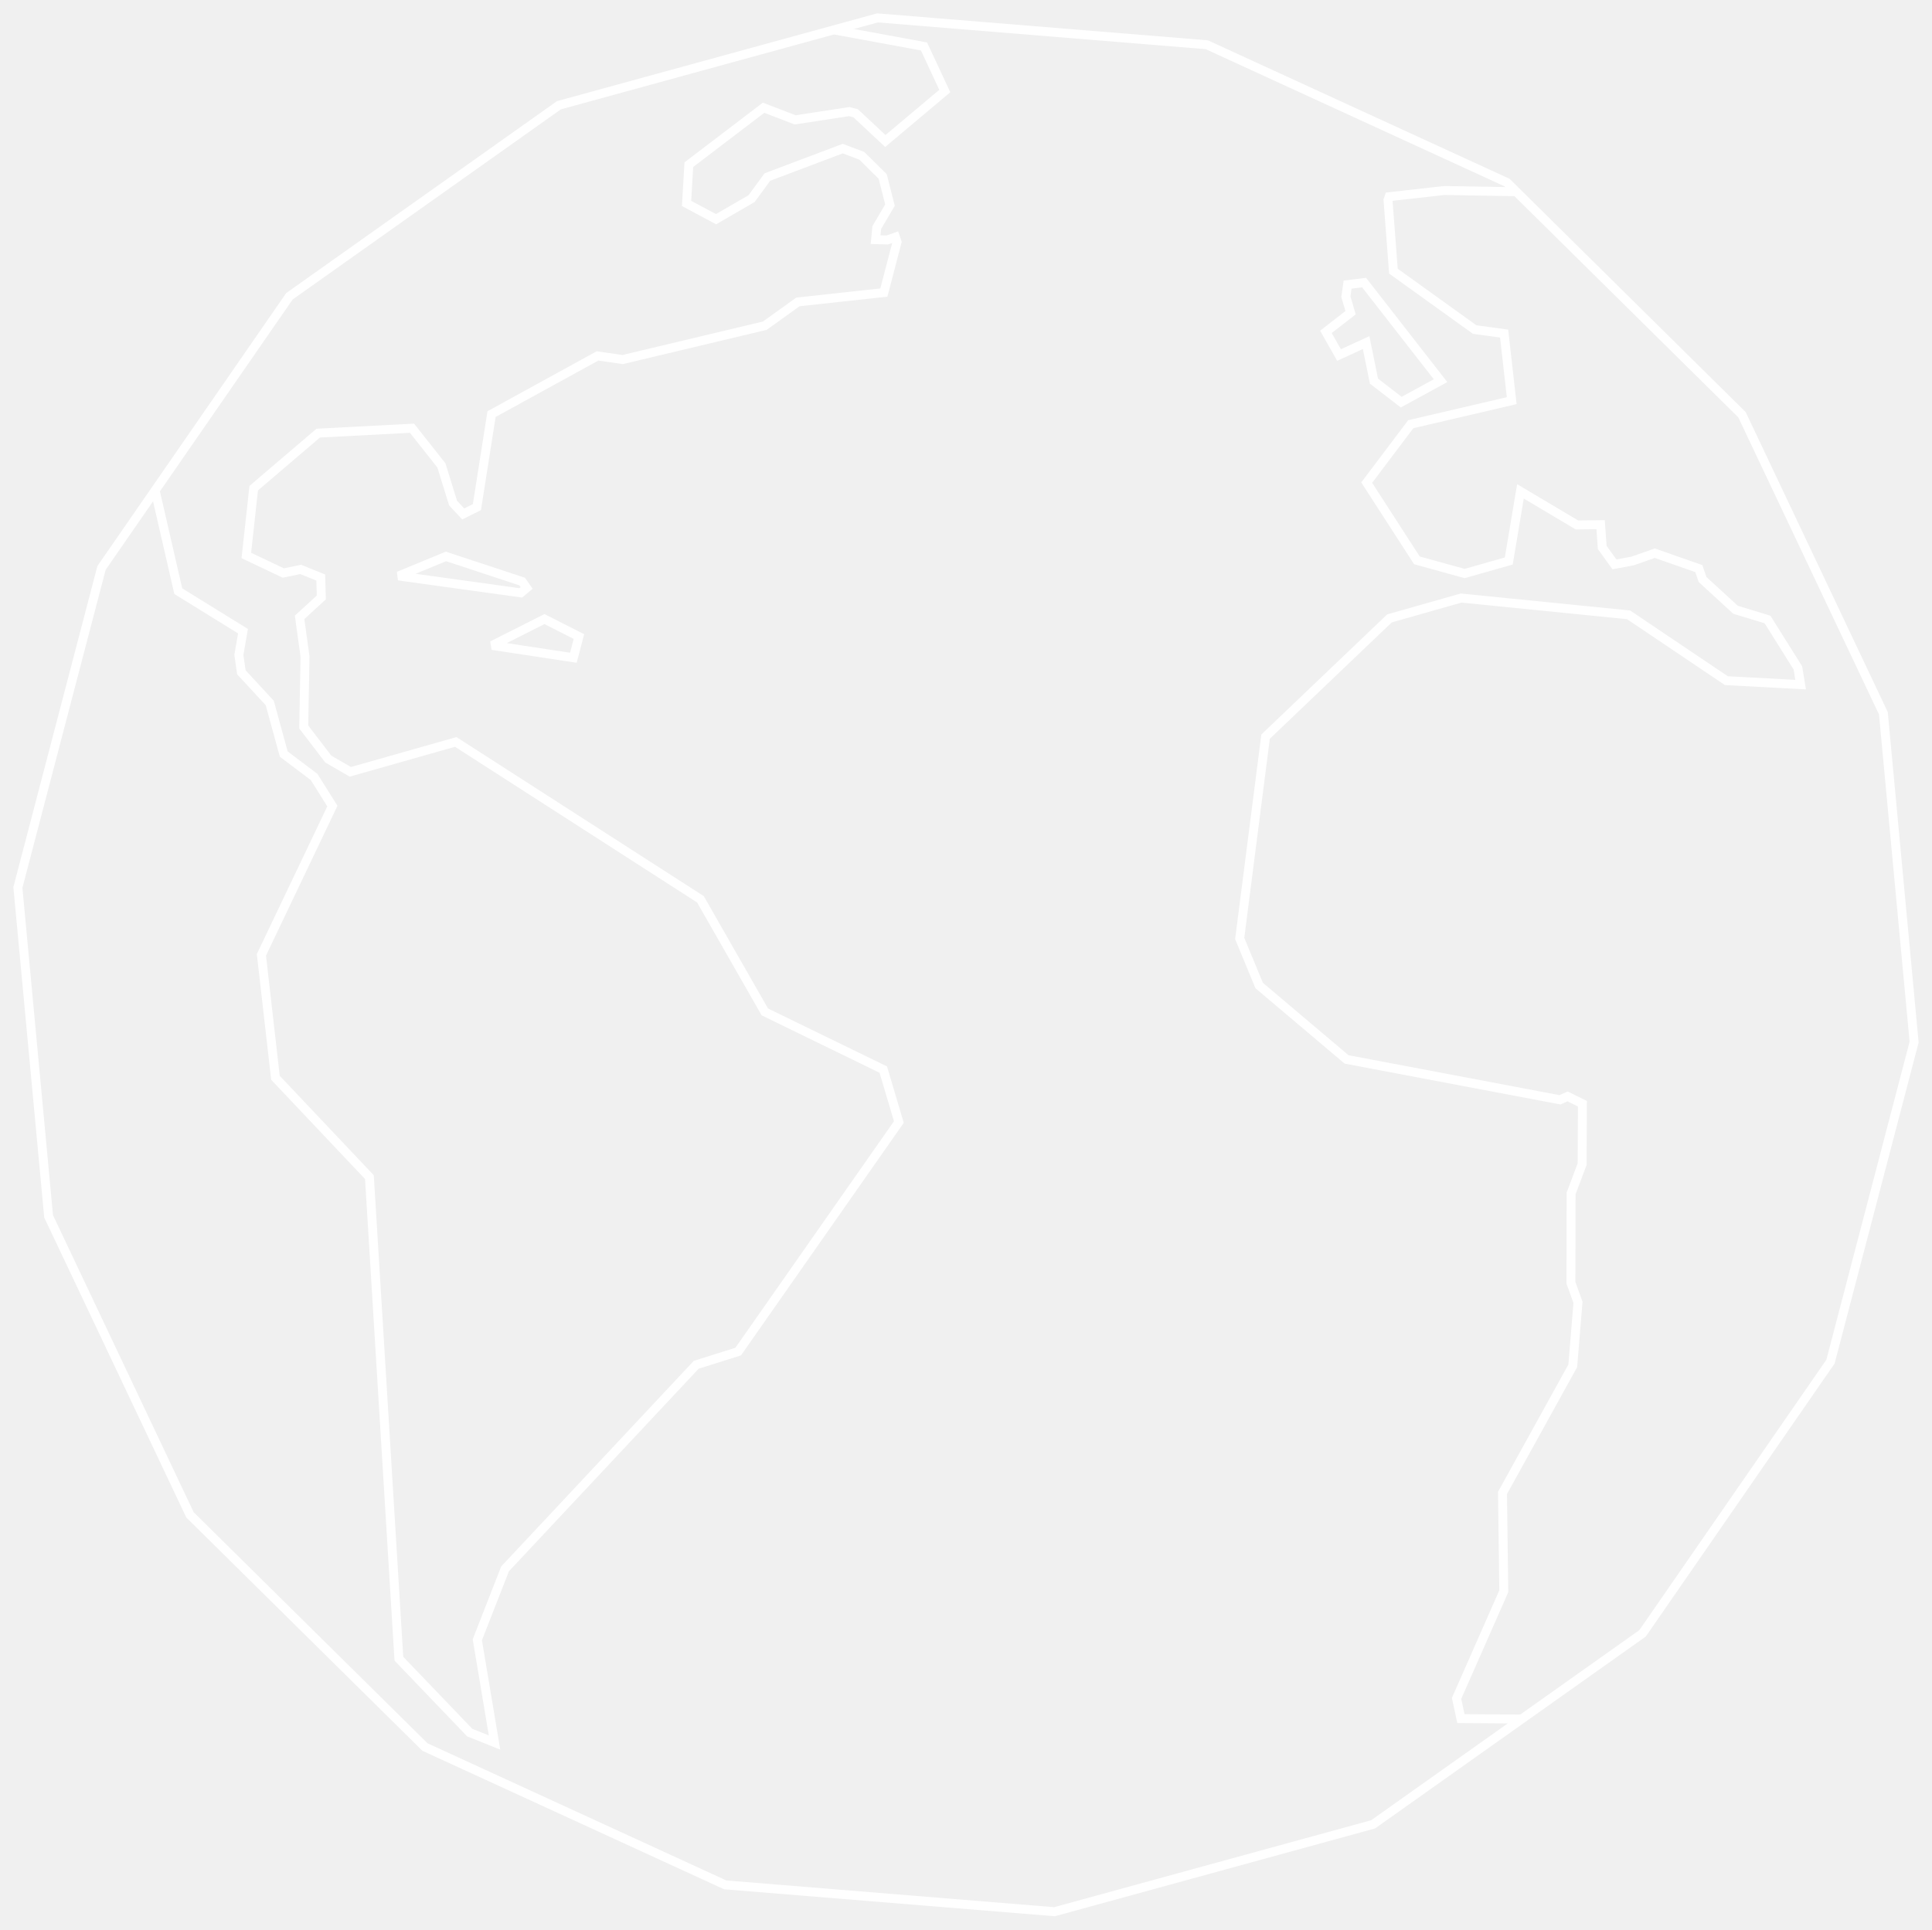
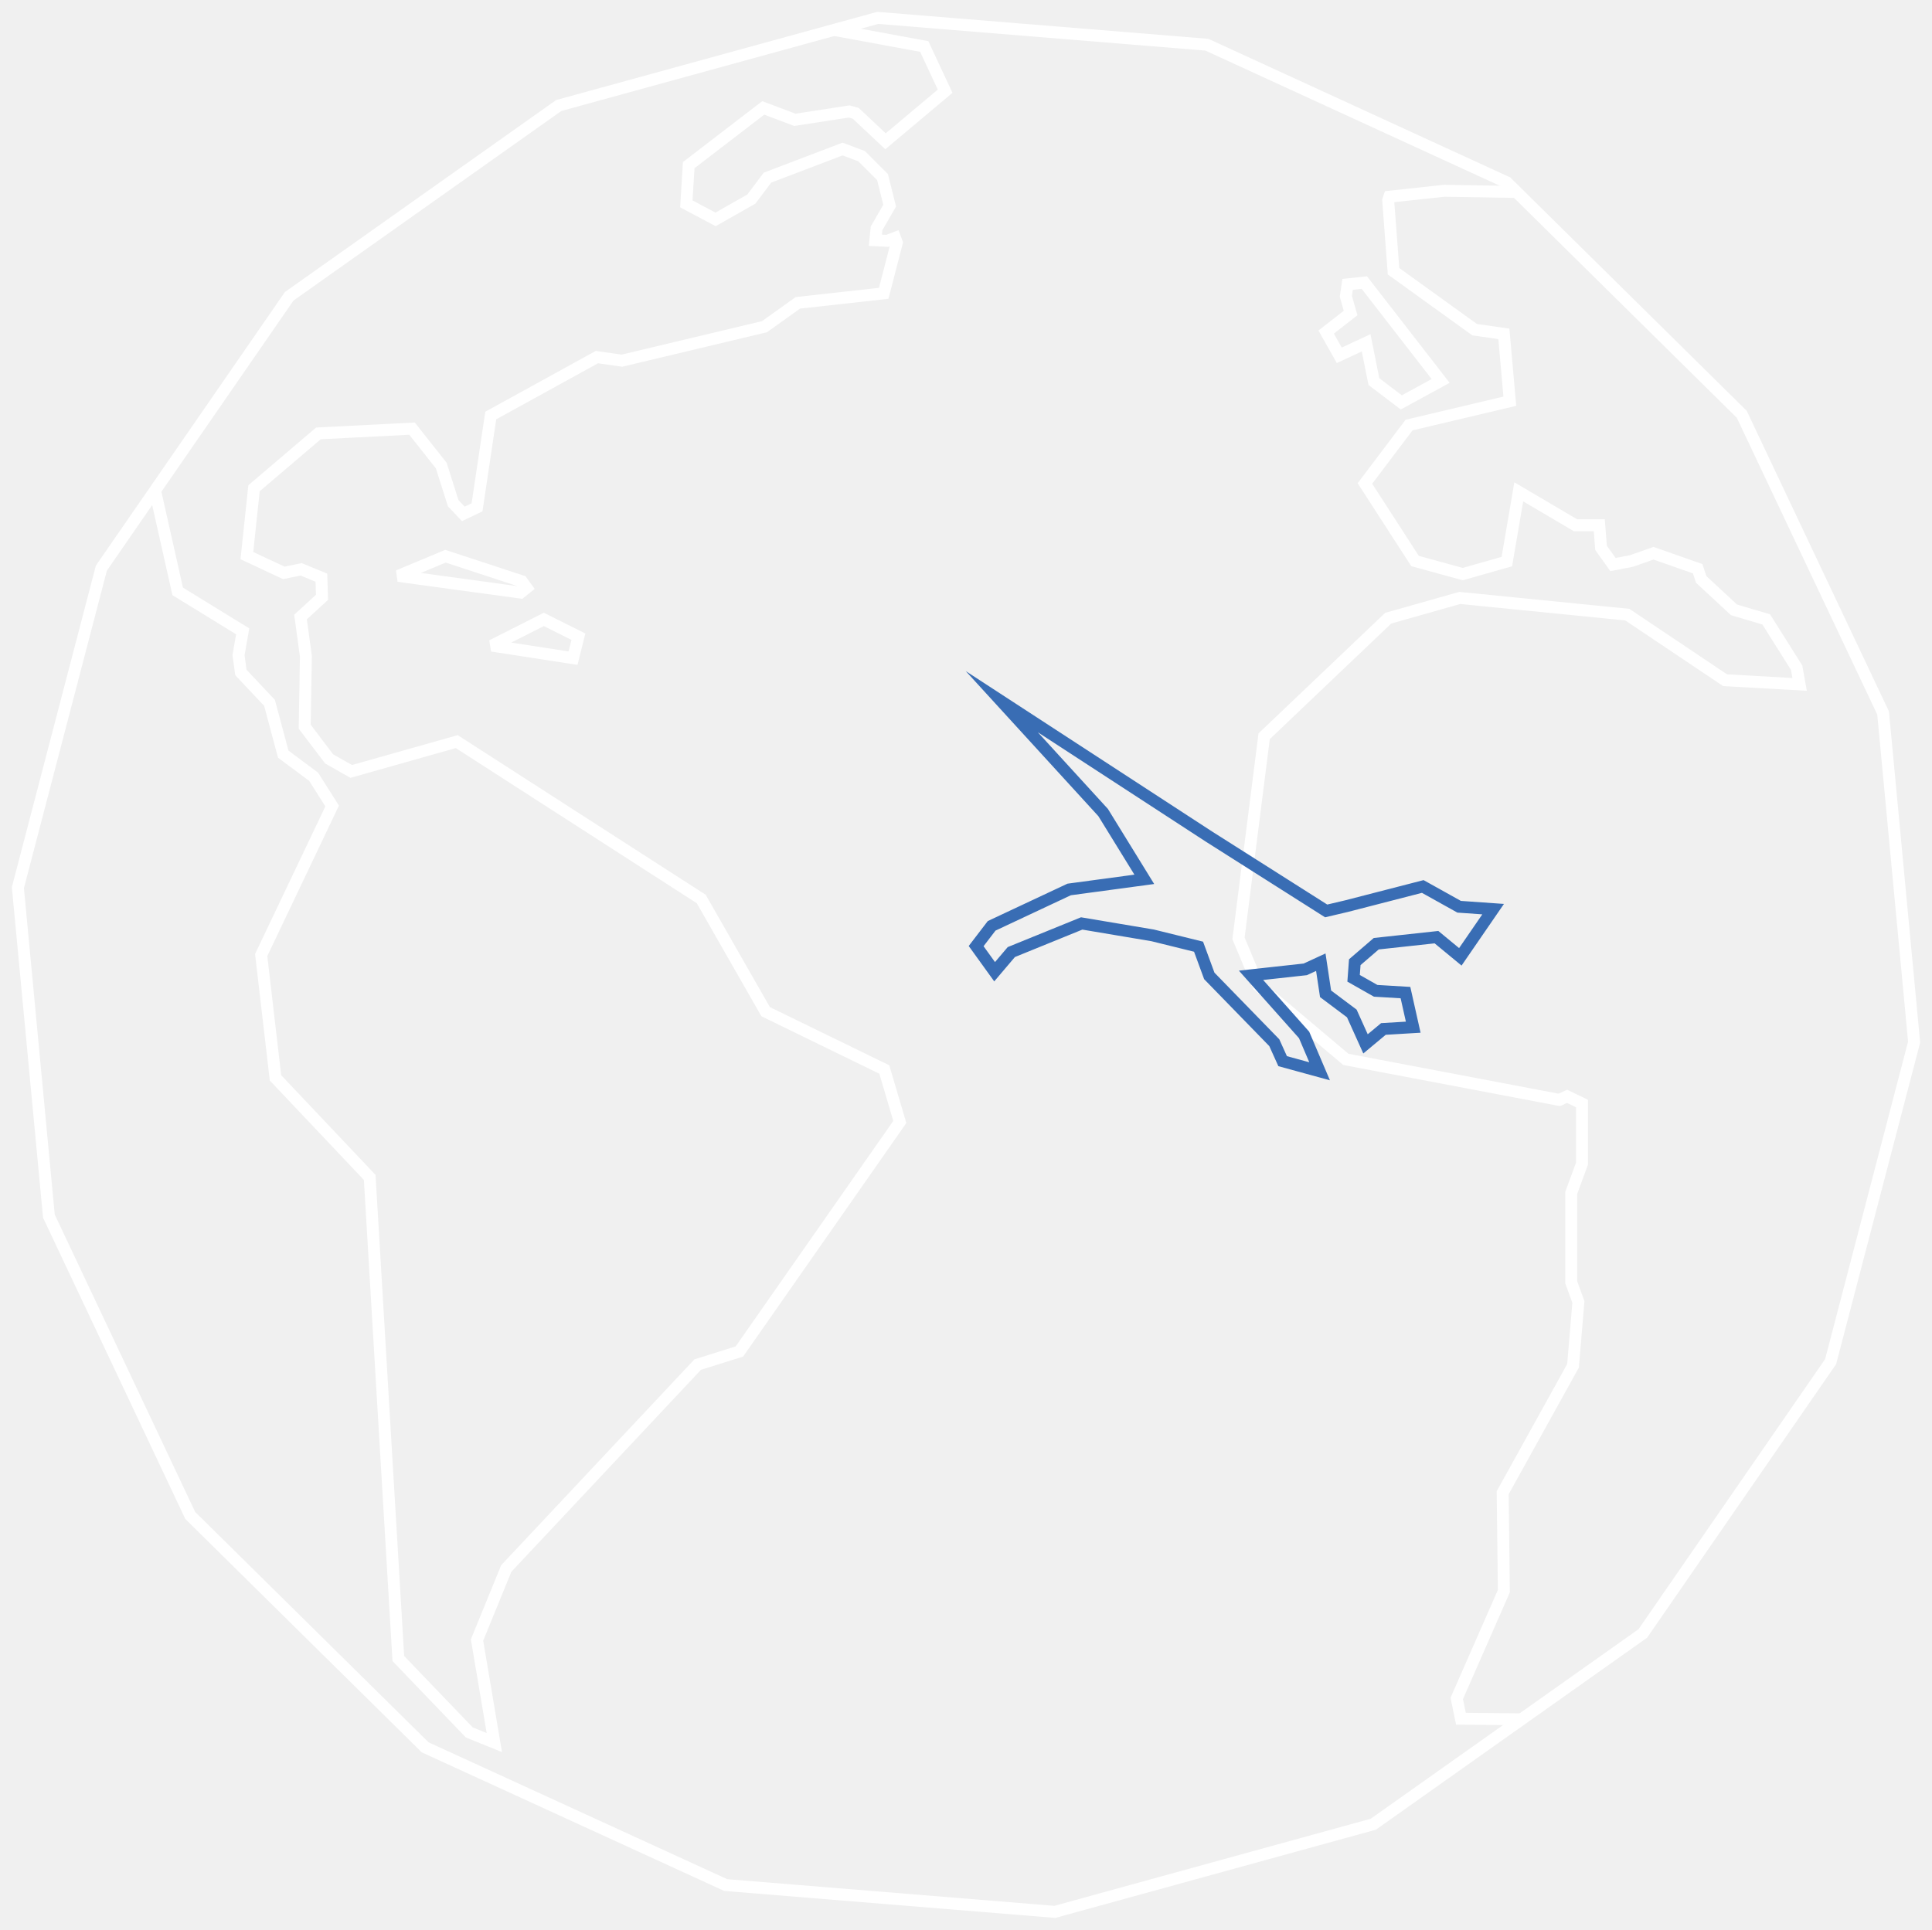
- <svg xmlns="http://www.w3.org/2000/svg" style="isolation:isolate" viewBox="60 219 324 323.673" width="324pt" height="323.673pt">
+ <svg xmlns="http://www.w3.org/2000/svg" version="1.1" id="Layer_1" x="0px" y="0px" viewBox="0 0 324 323.7" style="enable-background:new 0 0 324 323.7;" xml:space="preserve">
+   <style type="text/css">
+ 	.st0{fill:none;stroke:#FFFFFF;stroke-width:2;stroke-miterlimit:3;}
+ 	.st1{fill:none;stroke:#396DB4;stroke-width:2;stroke-miterlimit:10;}
+ </style>
  <g>
-     <path d=" M 262.382 226.504 L 312.731 249.622 L 352.137 288.568 L 375.847 338.642 L 381 393.805 L 366.976 447.404 L 335.465 492.974 L 290.27 525.019 L 236.839 539.673 L 181.619 535.169 L 131.269 512.051 L 91.863 473.106 L 68.153 423.031 L 63 367.868 L 77.025 314.268 L 108.535 268.699 L 153.732 236.654 L 207.162 222 L 262.382 226.504 Z " fill="none" vector-effect="non-scaling-stroke" stroke-width="2" stroke="rgb(255,255,255)" stroke-linejoin="miter" stroke-linecap="butt" stroke-miterlimit="3" style="mix-blend-mode:source-over;" />
-     <path d=" M 199.834 224.008 L 214.956 226.79 L 218.443 234.27 L 208.471 242.653 L 203.494 237.998 L 202.424 237.72 L 193.349 239.105 L 188.051 237.071 L 175.52 246.622 L 175.137 253.126 L 180.083 255.766 L 186.036 252.323 L 188.689 248.699 L 201.33 243.927 L 204.52 245.132 L 208.026 248.594 L 209.25 253.405 L 207.037 257.17 L 206.839 259.197 L 208.811 259.252 L 210.159 258.77 L 210.443 259.593 L 208.224 268.074 L 193.813 269.644 L 188.261 273.632 L 164.411 279.313 L 160.201 278.702 L 142.433 288.463 L 139.979 304.067 L 137.679 305.21 L 135.979 303.381 L 134.026 297.068 L 129.092 290.831 L 113.365 291.653 L 102.546 300.888 L 101.31 312.178 L 107.51 315.12 L 110.41 314.514 L 113.791 315.875 L 113.885 319.213 L 110.243 322.557 L 111.152 329.129 L 110.935 340.938 L 115.052 346.322 L 118.749 348.467 L 136.43 343.453 L 177.467 369.851 L 188.261 388.737 L 208.125 398.412 L 210.74 407.209 L 183.799 445.712 L 176.756 447.931 L 144.696 482.168 L 140.047 494.062 L 142.934 511.292 L 138.768 509.623 L 126.891 497.228 L 121.952 416.458 L 106.193 399.785 L 103.839 379.167 L 115.739 354.21 L 112.672 349.326 L 107.584 345.487 L 105.241 336.925 L 100.481 331.775 L 100.06 328.863 L 100.753 324.876 L 89.897 318.163 L 86.016 301.267" fill="none" vector-effect="non-scaling-stroke" stroke-width="2" stroke="rgb(255,255,255)" stroke-linejoin="miter" stroke-linecap="butt" stroke-miterlimit="3" style="mix-blend-mode:source-over;" />
-     <path d=" M 315.335 507.354 L 315.261 507.354 L 304.999 507.283 L 304.269 503.893 L 312.189 485.915 L 311.972 469.43 L 323.755 448.106 L 324.633 437.453 L 323.446 434.17 L 323.477 419.184 L 325.326 414.282 L 325.375 404.137 L 322.884 402.913 L 321.61 403.482 L 285.822 396.706 L 271.164 384.311 L 267.9 376.422 L 272.24 342.563 L 293.018 322.73 L 305.03 319.318 L 333.115 322.132 L 349.51 333.172 L 361.967 333.84 L 361.51 331.039 L 356.416 322.916 L 351.056 321.284 L 345.523 316.208 L 344.898 314.378 L 337.511 311.794 L 333.801 313.098 L 330.741 313.668 L 328.701 310.836 L 328.423 307.009 L 324.454 307.053 L 314.983 301.421 L 313.023 313.105 L 305.617 315.201 L 297.617 312.993 L 289.197 299.956 L 296.585 290.157 L 313.518 286.206 L 312.244 274.955 L 307.305 274.281 L 293.679 264.483 L 292.771 252.551 L 292.962 251.995 L 302.204 250.956 L 314.3 251.163" fill="none" vector-effect="non-scaling-stroke" stroke-width="2" stroke="rgb(255,255,255)" stroke-linejoin="miter" stroke-linecap="butt" stroke-miterlimit="3" style="mix-blend-mode:source-over;" />
-     <path d=" M 286.492 271.455 L 282.358 274.671 L 284.558 278.554 L 289.1 276.467 L 290.416 282.931 L 294.984 286.459 L 301.582 282.855 L 288.761 266.4 L 285.992 266.744 L 285.71 268.768 L 286.492 271.455 Z " fill="none" vector-effect="non-scaling-stroke" stroke-width="2" stroke="rgb(255,255,255)" stroke-linejoin="miter" stroke-linecap="butt" stroke-miterlimit="3" style="mix-blend-mode:source-over;" />
-     <path d=" M 126.839 315.613 L 147.332 318.45 L 148.322 317.621 L 147.561 316.549 L 134.786 312.335 L 126.839 315.613 Z " fill="none" vector-effect="non-scaling-stroke" stroke-width="2" stroke="rgb(255,255,255)" stroke-linejoin="miter" stroke-linecap="butt" stroke-miterlimit="3" style="mix-blend-mode:source-over;" />
-     <path d=" M 142.547 327.265 L 156.156 329.331 L 157.087 325.779 L 151.305 322.843 L 142.547 327.265 Z " fill="none" vector-effect="non-scaling-stroke" stroke-width="2" stroke="rgb(255,255,255)" stroke-linejoin="miter" stroke-linecap="butt" stroke-miterlimit="3" style="mix-blend-mode:source-over;" />
+     <path vector-effect="non-scaling-stroke" class="st0" d="M202.4,7.5l50.3,23.1l39.4,38.9l23.7,50.1l5.2,55.2l-14,53.6L275.5,274   l-45.2,32l-53.4,14.7l-55.2-4.5l-50.4-23.1l-39.4-38.9L8.2,204L3,148.9l14-53.6l31.5-45.6l45.2-32L147.2,3L202.4,7.5z" />
+     <path vector-effect="non-scaling-stroke" class="st0" d="M139.8,5L155,7.8l3.5,7.5l-10,8.4l-5-4.7l-1.1-0.3l-9.1,1.4l-5.3-2   l-12.5,9.6l-0.4,6.5l4.9,2.6l6-3.4l2.7-3.6l12.6-4.8l3.2,1.2l3.5,3.5l1.2,4.8l-2.2,3.8l-0.2,2l2,0.1l1.3-0.5l0.3,0.8l-2.2,8.5   l-14.4,1.6l-5.6,4l-23.9,5.7l-4.2-0.6l-17.8,9.8L80,85.1l-2.3,1.1L76,84.4l-2-6.3l-4.9-6.2l-15.7,0.8l-10.8,9.2l-1.2,11.3l6.2,2.9   l2.9-0.6l3.4,1.4l0.1,3.3l-3.6,3.3l0.9,6.6l-0.2,11.8l4.1,5.4l3.7,2.1l17.7-5l41,26.4l10.8,18.9l19.9,9.7l2.6,8.8l-26.9,38.5   l-7,2.2l-32.1,34.2L80,275.1l2.9,17.2l-4.2-1.7l-11.9-12.4L62,197.5l-15.8-16.7l-2.4-20.6l11.9-25l-3.1-4.9l-5.1-3.8l-2.3-8.6   l-4.8-5.1l-0.4-2.9l0.7-4l-10.9-6.7L26,82.3" />
+     <path vector-effect="non-scaling-stroke" class="st0" d="M255.3,288.4L255.3,288.4l-10.3-0.1l-0.7-3.4l7.9-18l-0.2-16.5l11.8-21.3   l0.9-10.7l-1.2-3.3l0-15l1.8-4.9l0-10.1l-2.5-1.2l-1.3,0.6l-35.8-6.8l-14.7-12.4l-3.3-7.9l4.3-33.9l20.8-19.8l12-3.4l28.1,2.8   l16.4,11l12.5,0.7l-0.5-2.8l-5.1-8.1l-5.4-1.6l-5.5-5.1l-0.6-1.8l-7.4-2.6l-3.7,1.3l-3.1,0.6l-2-2.8l-0.3-3.8l-4,0l-9.5-5.6   l-2,11.7l-7.4,2.1l-8-2.2l-8.4-13l7.4-9.8l16.9-4L252.2,56l-4.9-0.7l-13.6-9.8l-0.9-11.9L233,33l9.2-1l12.1,0.2" />
+     <path vector-effect="non-scaling-stroke" class="st0" d="M226.5,52.5l-4.1,3.2l2.2,3.9l4.5-2.1l1.3,6.5l4.6,3.5l6.6-3.6l-12.8-16.5   l-2.8,0.3l-0.3,2L226.5,52.5z" />
+     <path vector-effect="non-scaling-stroke" class="st0" d="M66.8,96.6l20.5,2.8l1-0.8l-0.8-1.1l-12.8-4.2L66.8,96.6z" />
+     <path vector-effect="non-scaling-stroke" class="st0" d="M82.5,108.3l13.6,2.1l0.9-3.6l-5.8-2.9L82.5,108.3z" />
+   </g>
+   <g>
+     <polygon class="st1" points="185,136.3 168,117.7 202.7,140.3 222.4,152.8 225.8,152 238.6,148.7 244.7,152.1 250.4,152.5    244.9,160.5 240.9,157.2 230.8,158.3 227.2,161.4 227,164.1 230.7,166.2 235.7,166.5 237,172.3 232,172.6 229,175.1 226.7,170    222.3,166.7 221.5,161.4 218.9,162.6 209.8,163.6 218.7,173.6 221.3,179.7 215.1,178 213.7,174.9 202.8,163.7 201,158.8    193.3,156.9 181.4,154.9 169.6,159.7 166.8,163 163.7,158.7 166.3,155.3 179.3,149.2 191.9,147.5  " />
  </g>
</svg>
